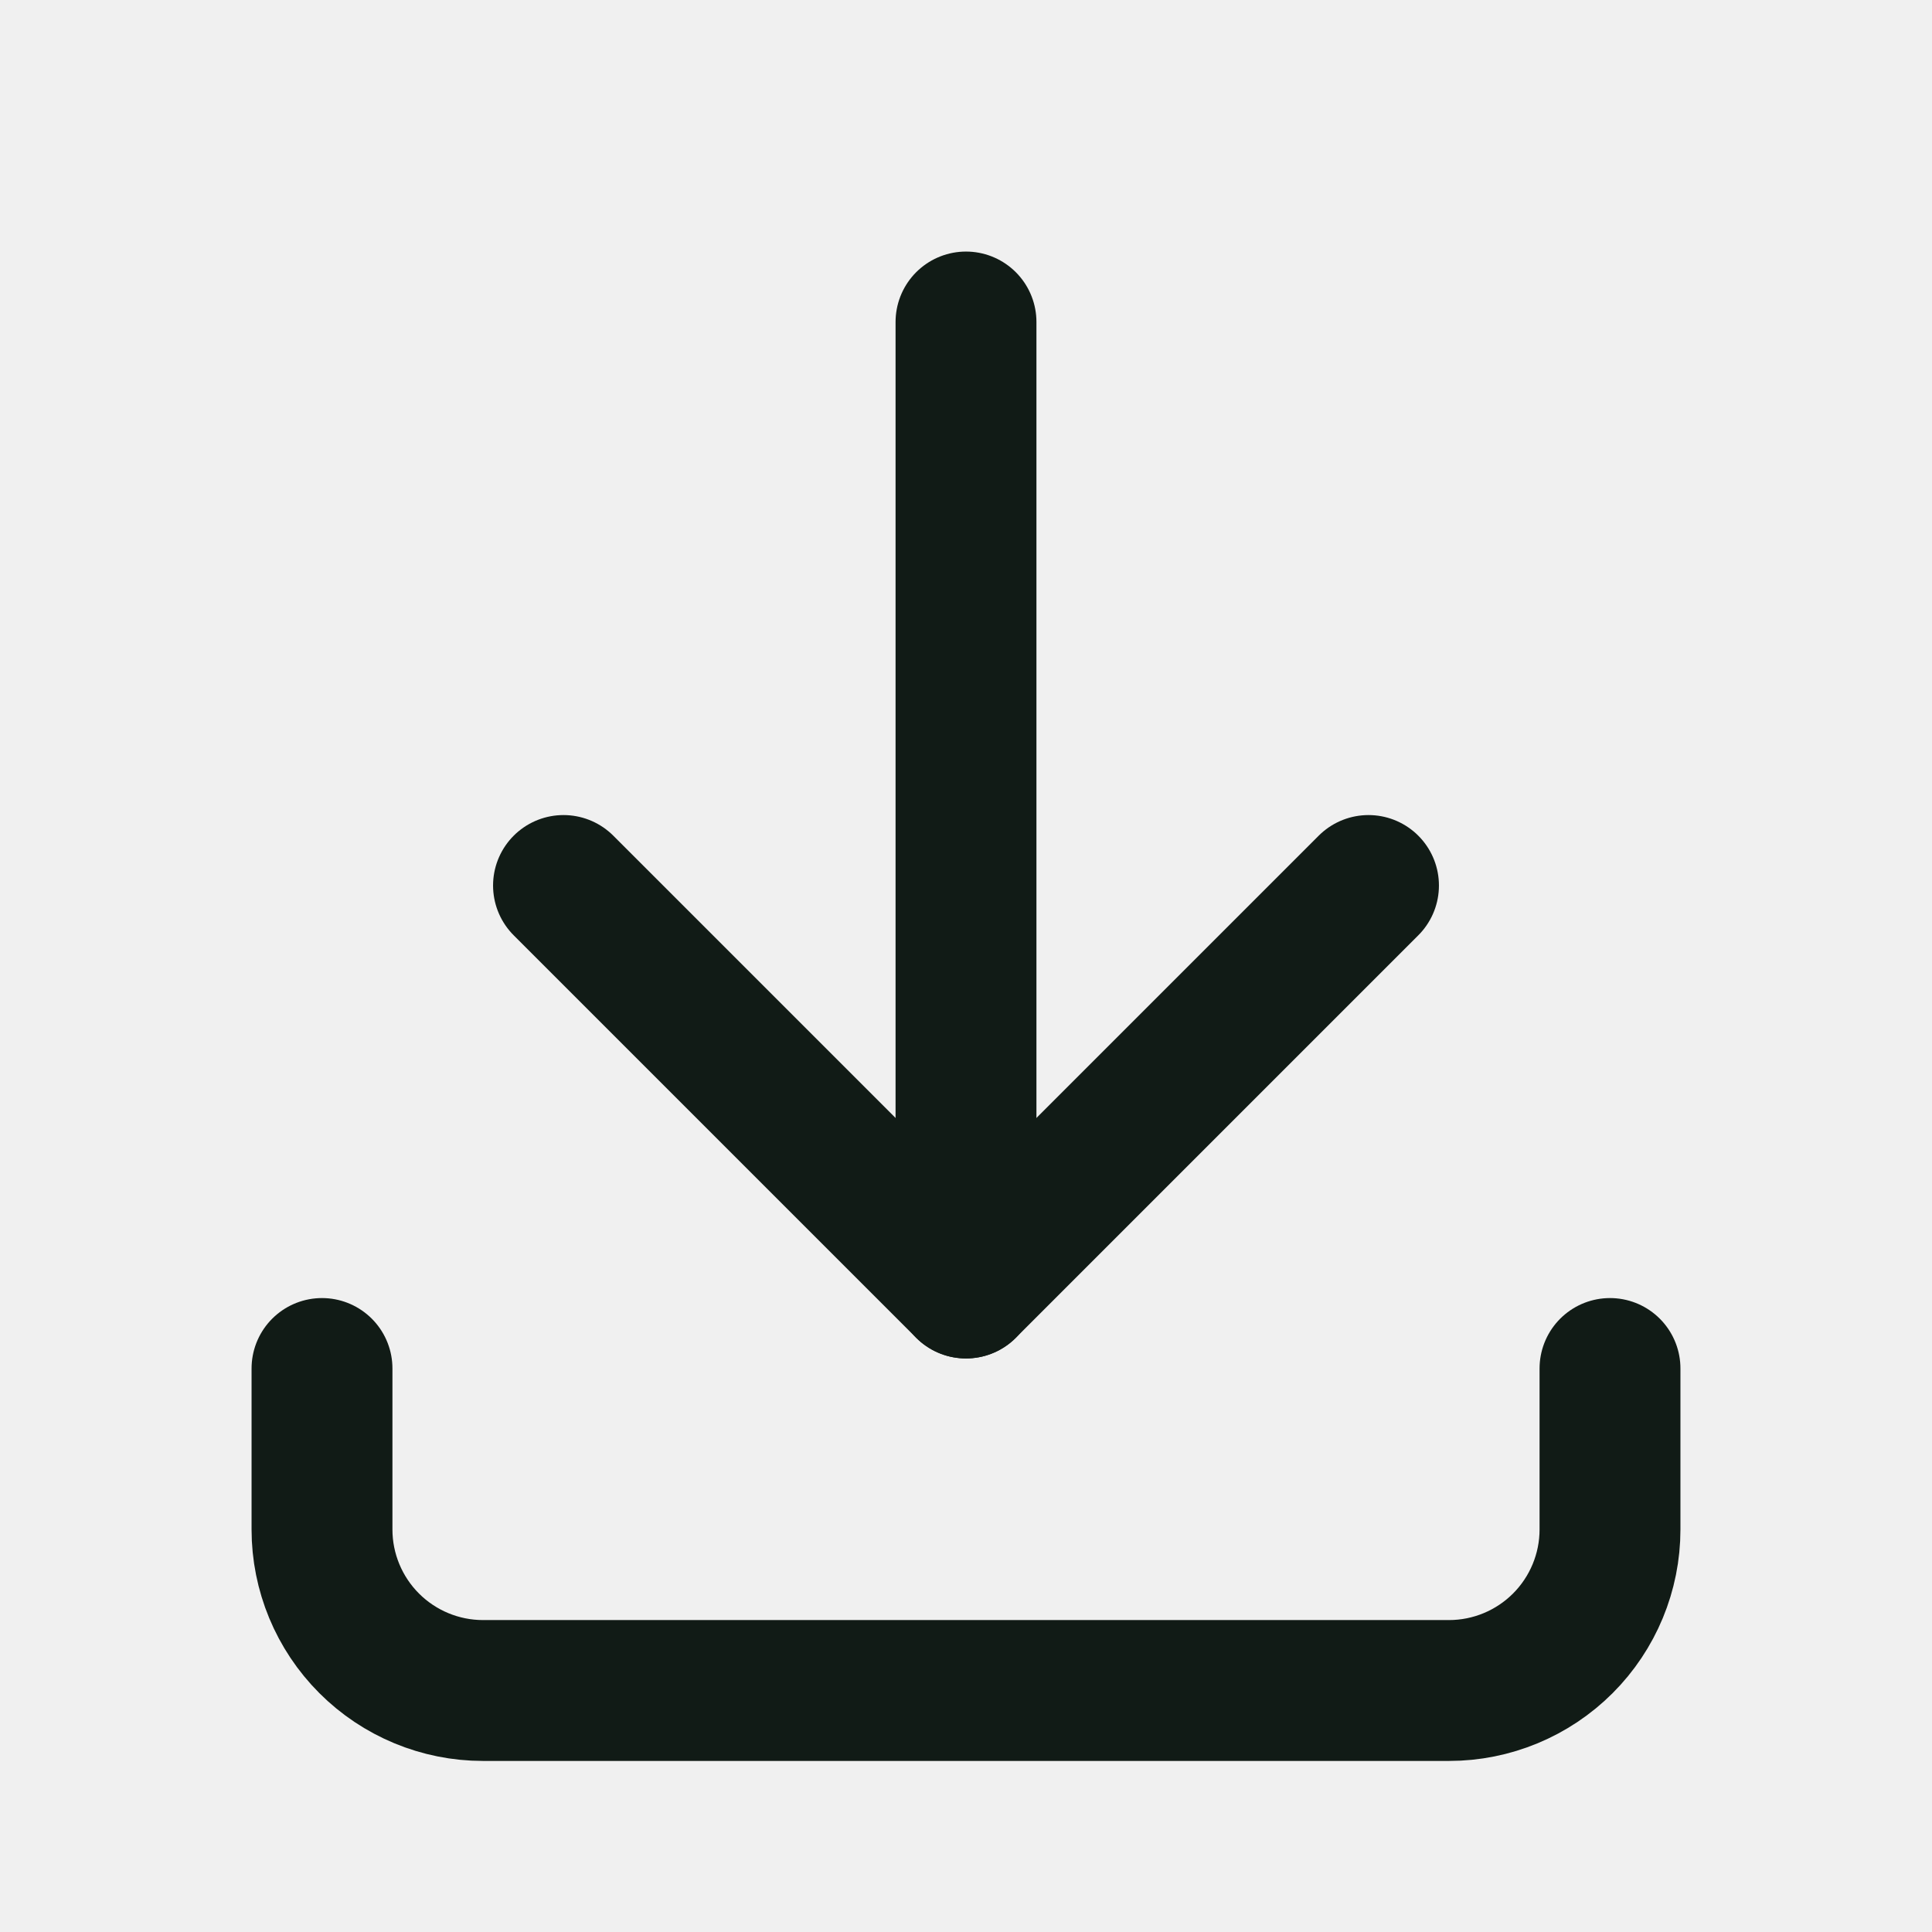
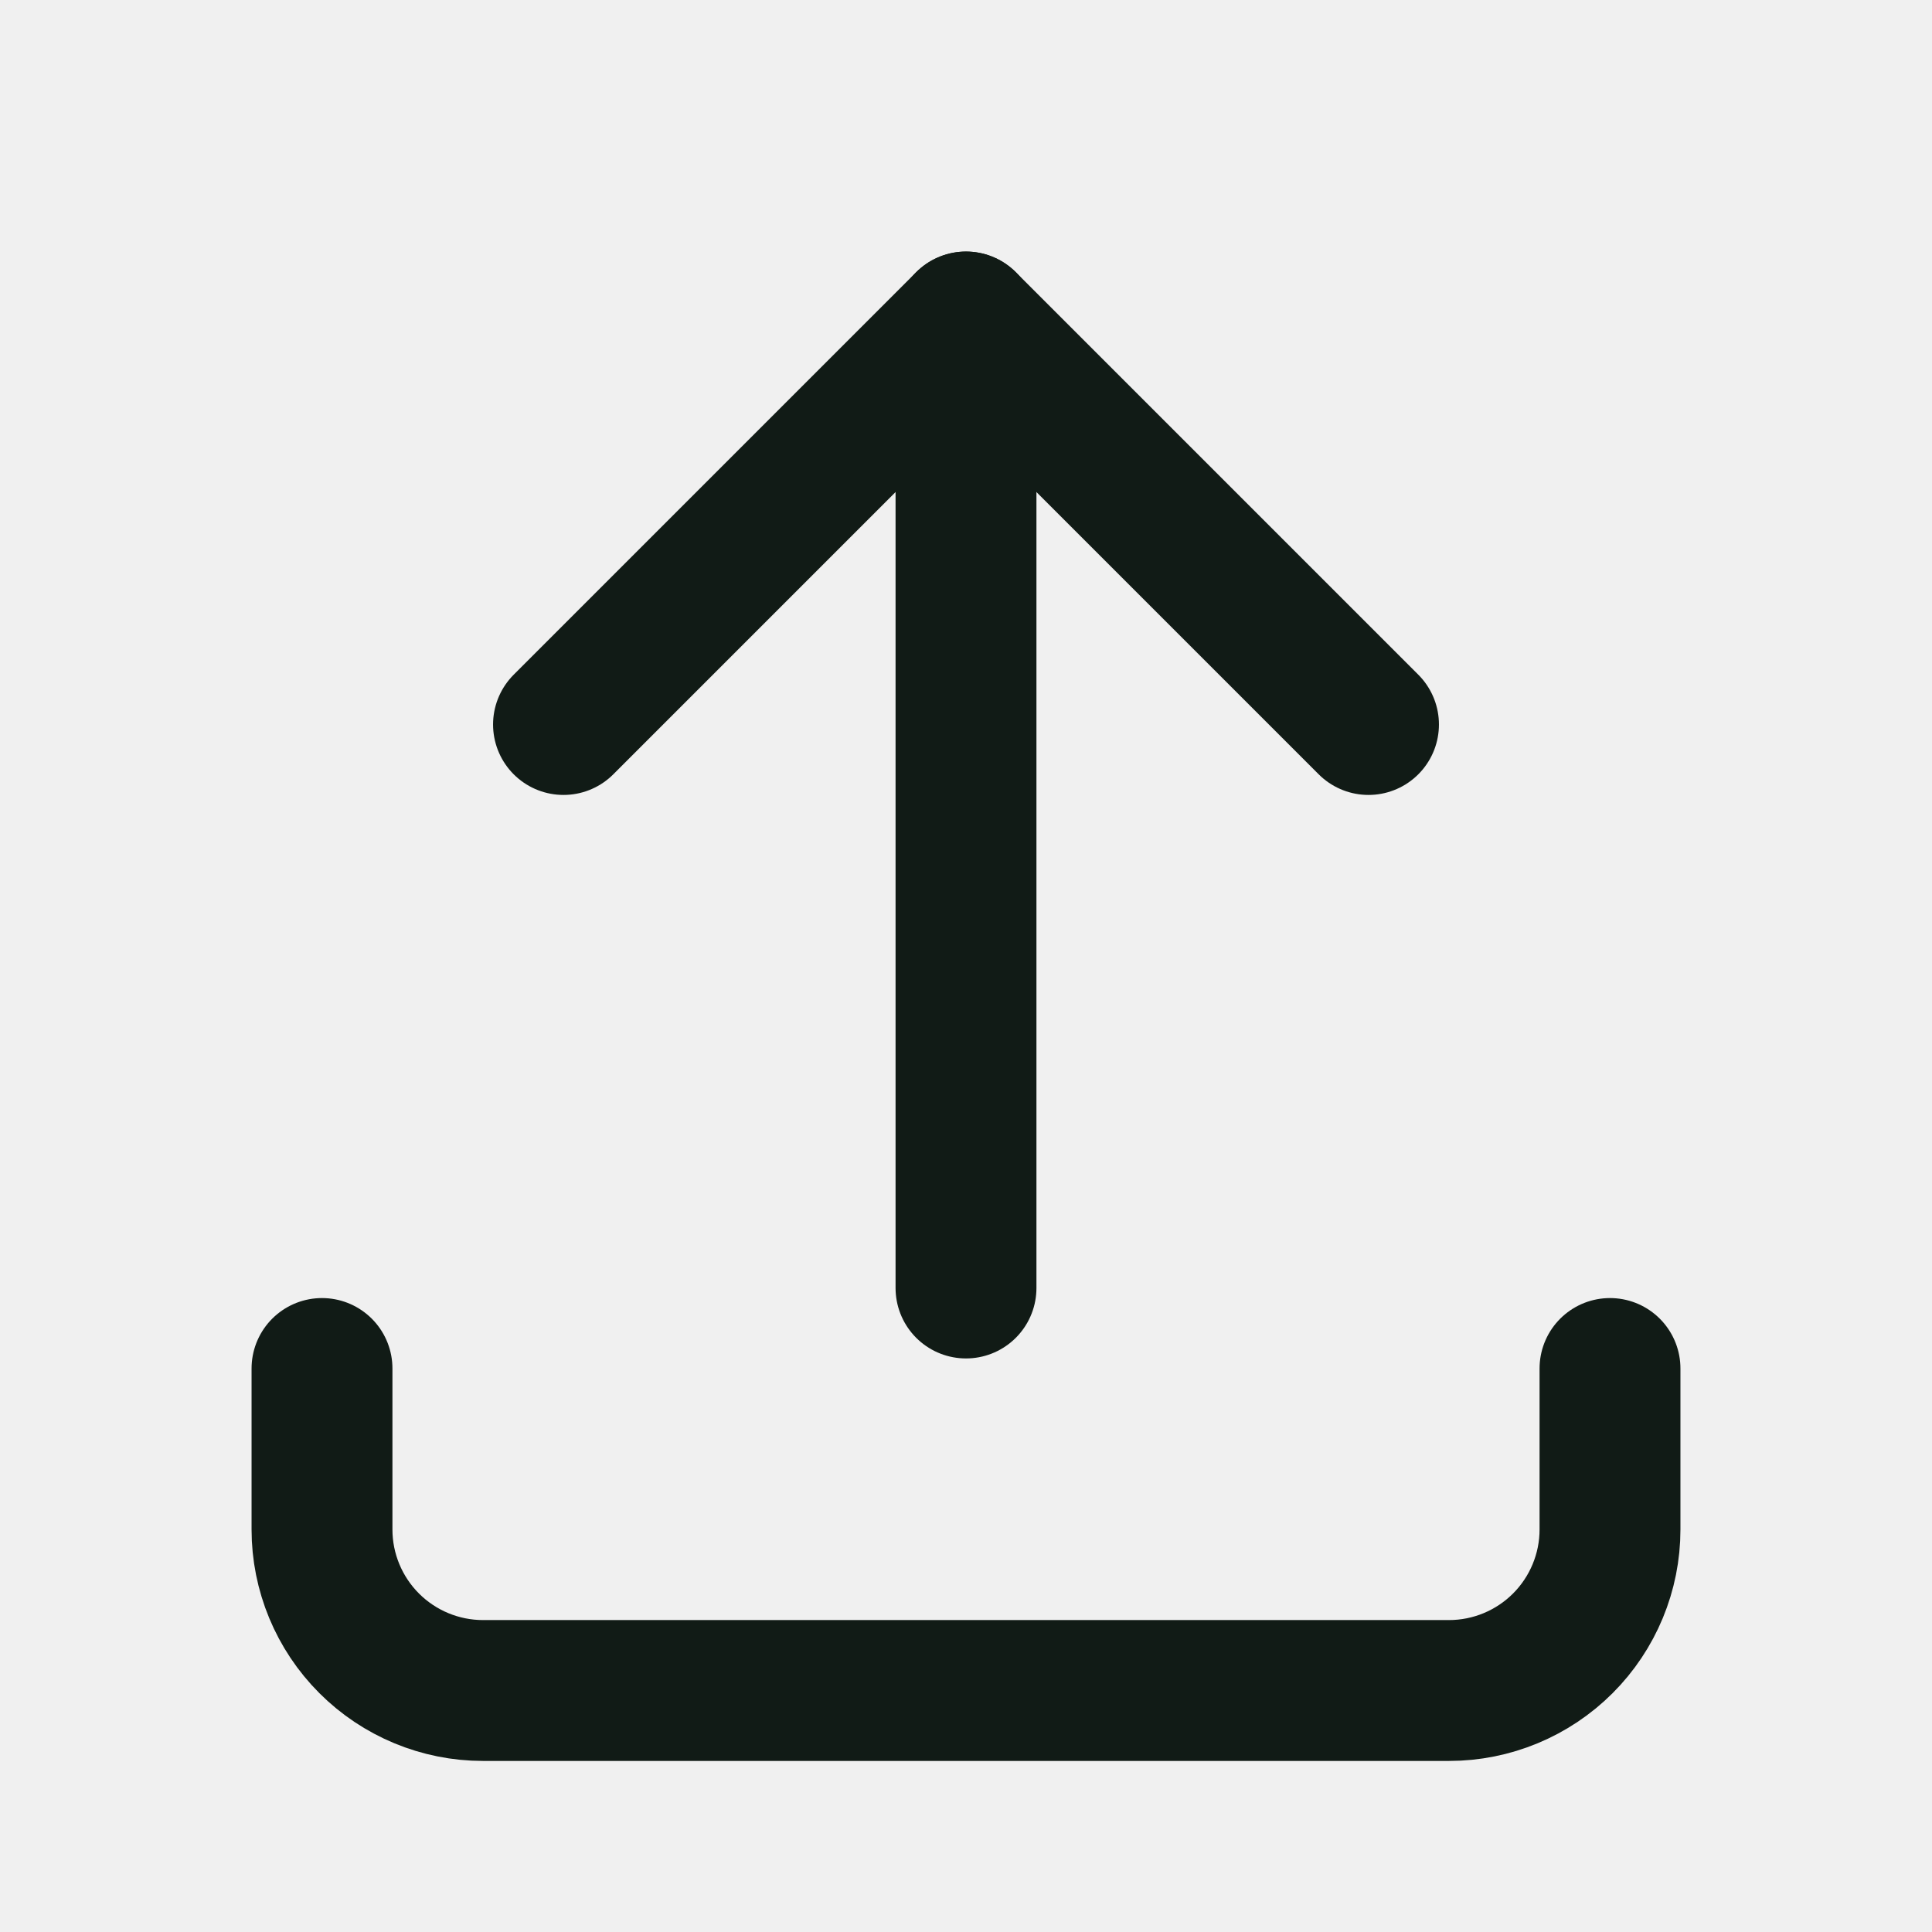
- <svg xmlns="http://www.w3.org/2000/svg" preserveAspectRatio="none" overflow="visible" style="display: block;" width="24" height="24" viewBox="0 0 24 24" fill="none">
-   <g id="Tabler/download/outline" clip-path="url(#clip0_0_723)">
-     <g id="Vector">
- </g>
-     <path id="Vector_2" d="M4 17V19C4 19.53 4.211 20.039 4.586 20.414C4.961 20.789 5.47 21 6 21H18C18.53 21 19.039 20.789 19.414 20.414C19.789 20.039 20 19.53 20 19V17" stroke="#111B16" stroke-width="1.75" stroke-linecap="round" stroke-linejoin="round" />
-     <path id="Vector_3" d="M7 11L12 16L17 11" stroke="#111B16" stroke-width="1.75" stroke-linecap="round" stroke-linejoin="round" />
-     <path id="Vector_4" d="M12 4V16" stroke="#111B16" stroke-width="1.75" stroke-linecap="round" stroke-linejoin="round" />
-   </g>
-   <defs>
-     <clipPath id="clip0_0_723">
-       <rect width="24" height="24" fill="white" />
-     </clipPath>
-   </defs>
+ <svg xmlns="http://www.w3.org/2000/svg" width="24" height="24" viewBox="0 0 24 24" fill="none">
+   <path d="M4 17V19C4 19.53 4.211 20.039 4.586 20.414C4.961 20.789 5.47 21 6 21H18C18.53 21 19.039 20.789 19.414 20.414C19.789 20.039 20 19.53 20 19V17" stroke="#111B16" stroke-width="1.75" stroke-linecap="round" stroke-linejoin="round" />
+   <path d="M7 9L12 4L17 9" stroke="#111B16" stroke-width="1.75" stroke-linecap="round" stroke-linejoin="round" />
+   <path d="M12 4V16" stroke="#111B16" stroke-width="1.75" stroke-linecap="round" stroke-linejoin="round" />
</svg>
